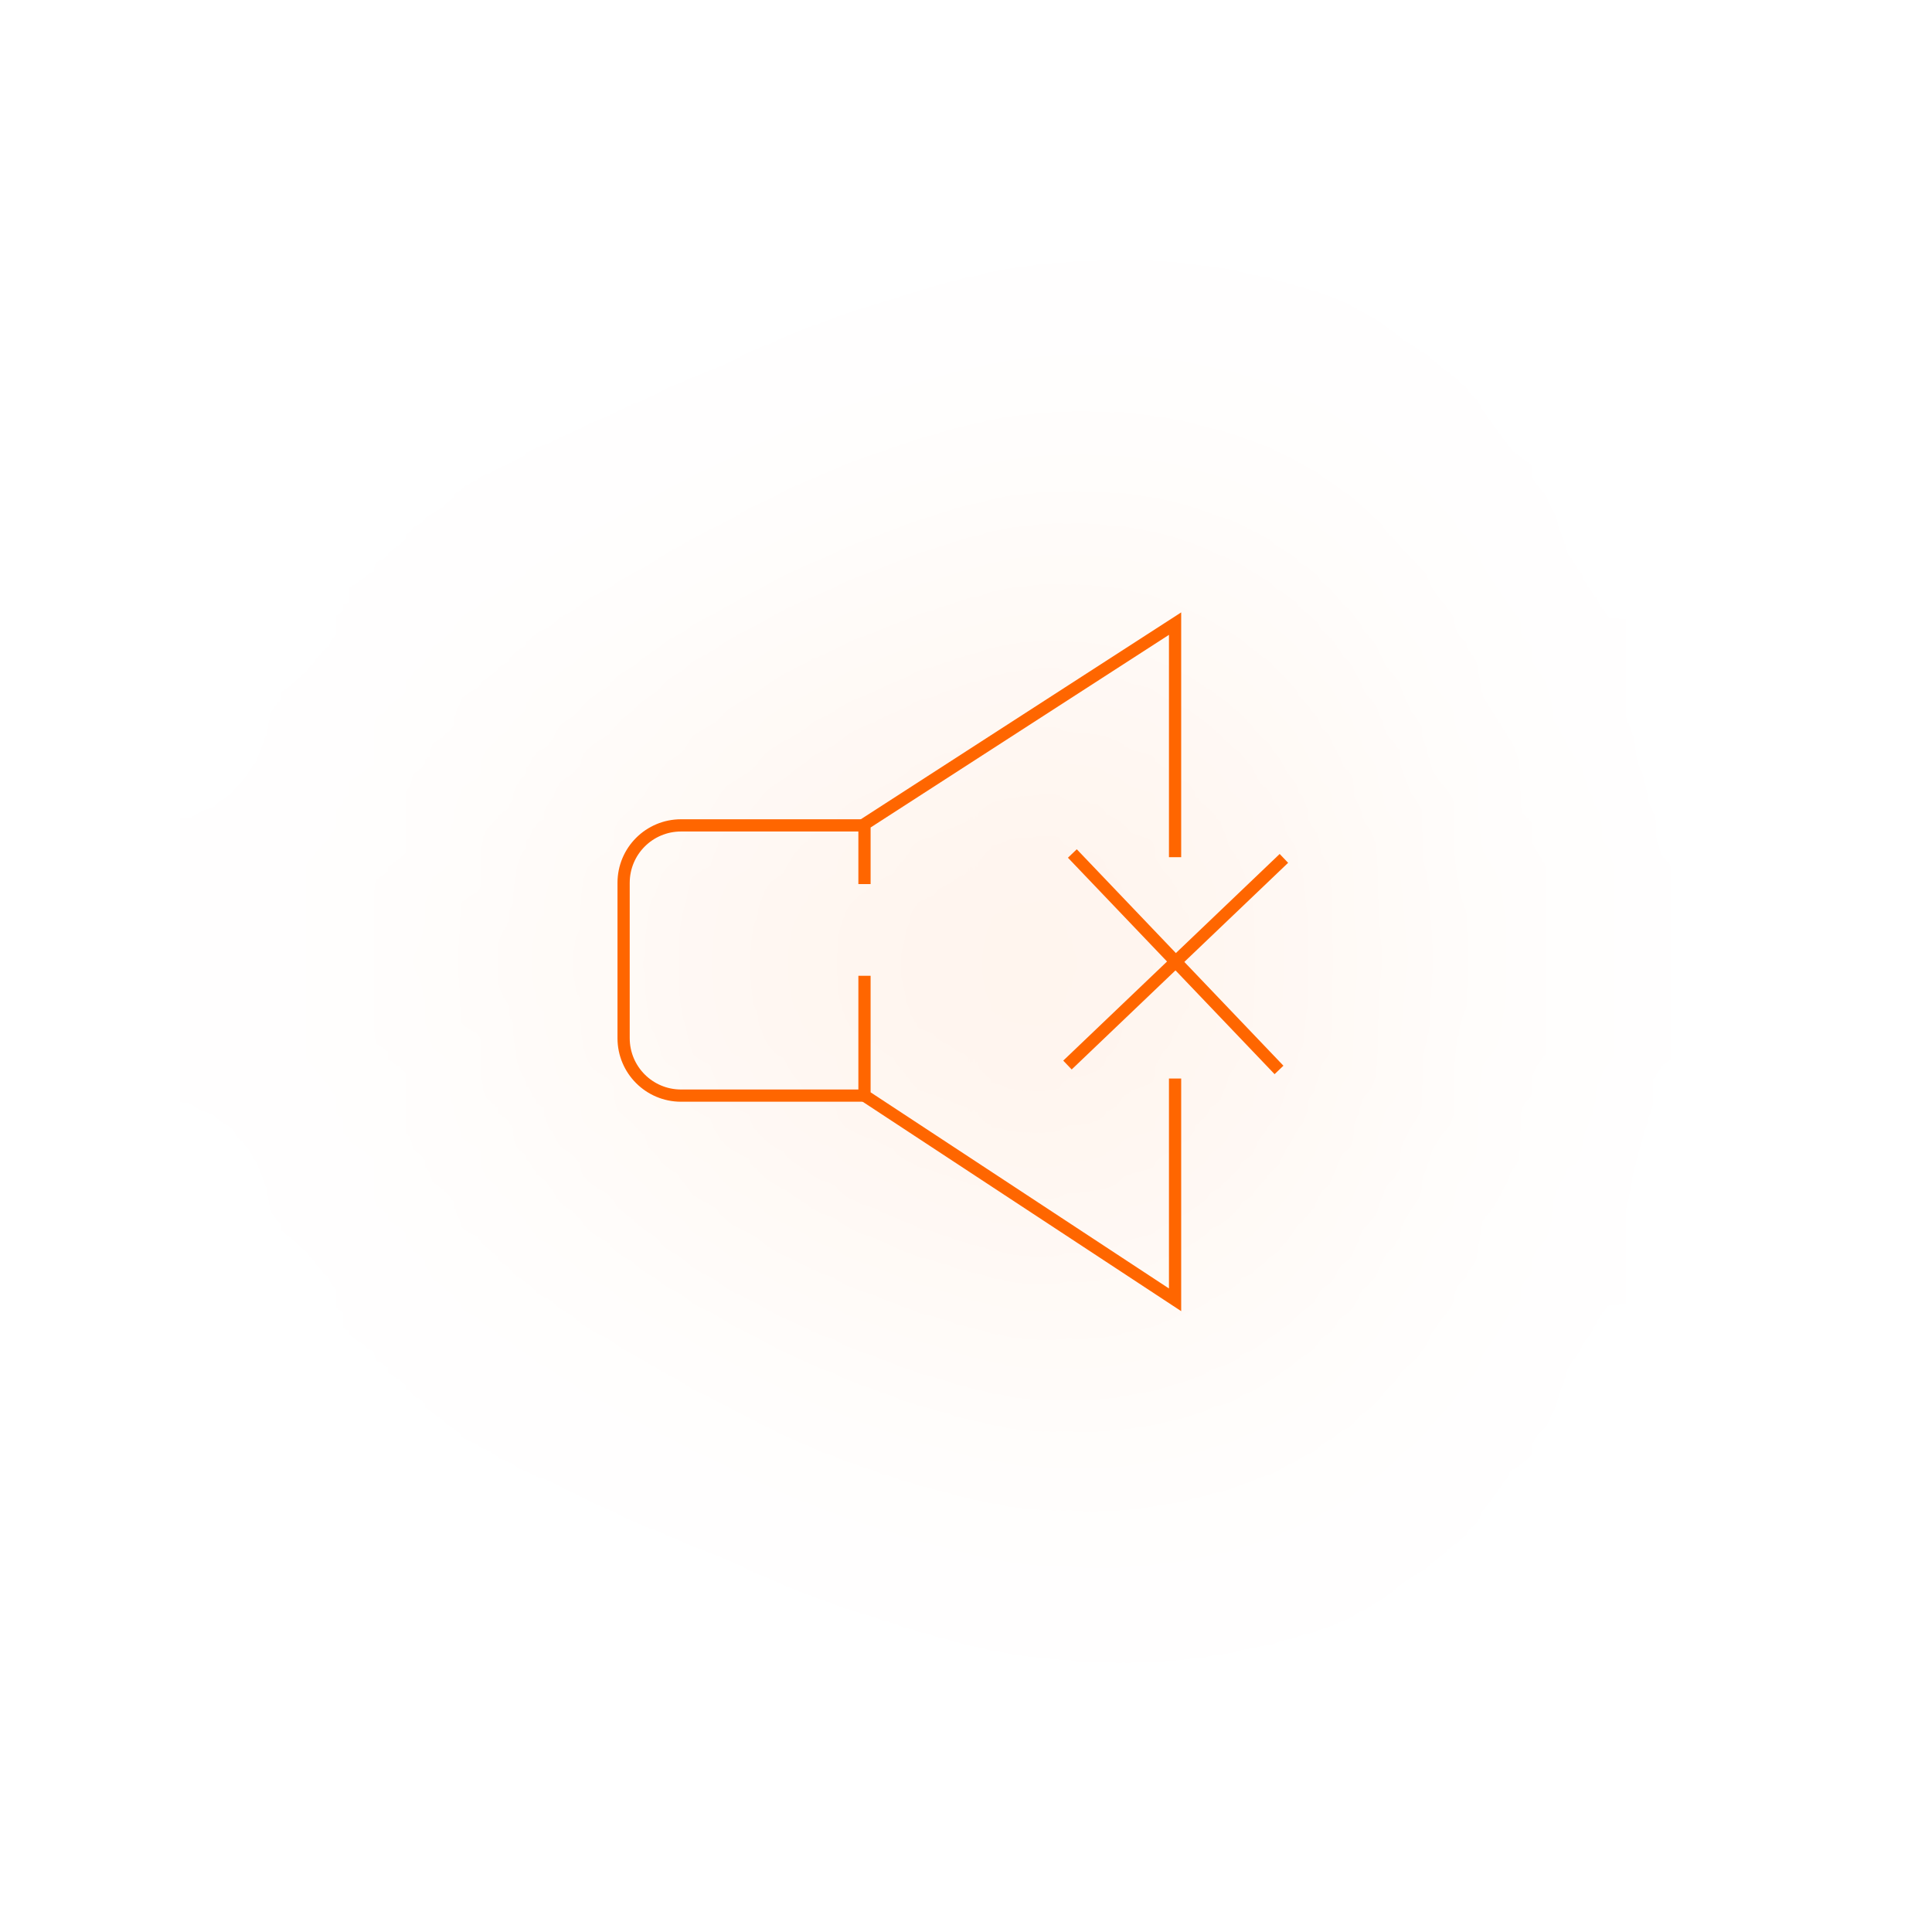
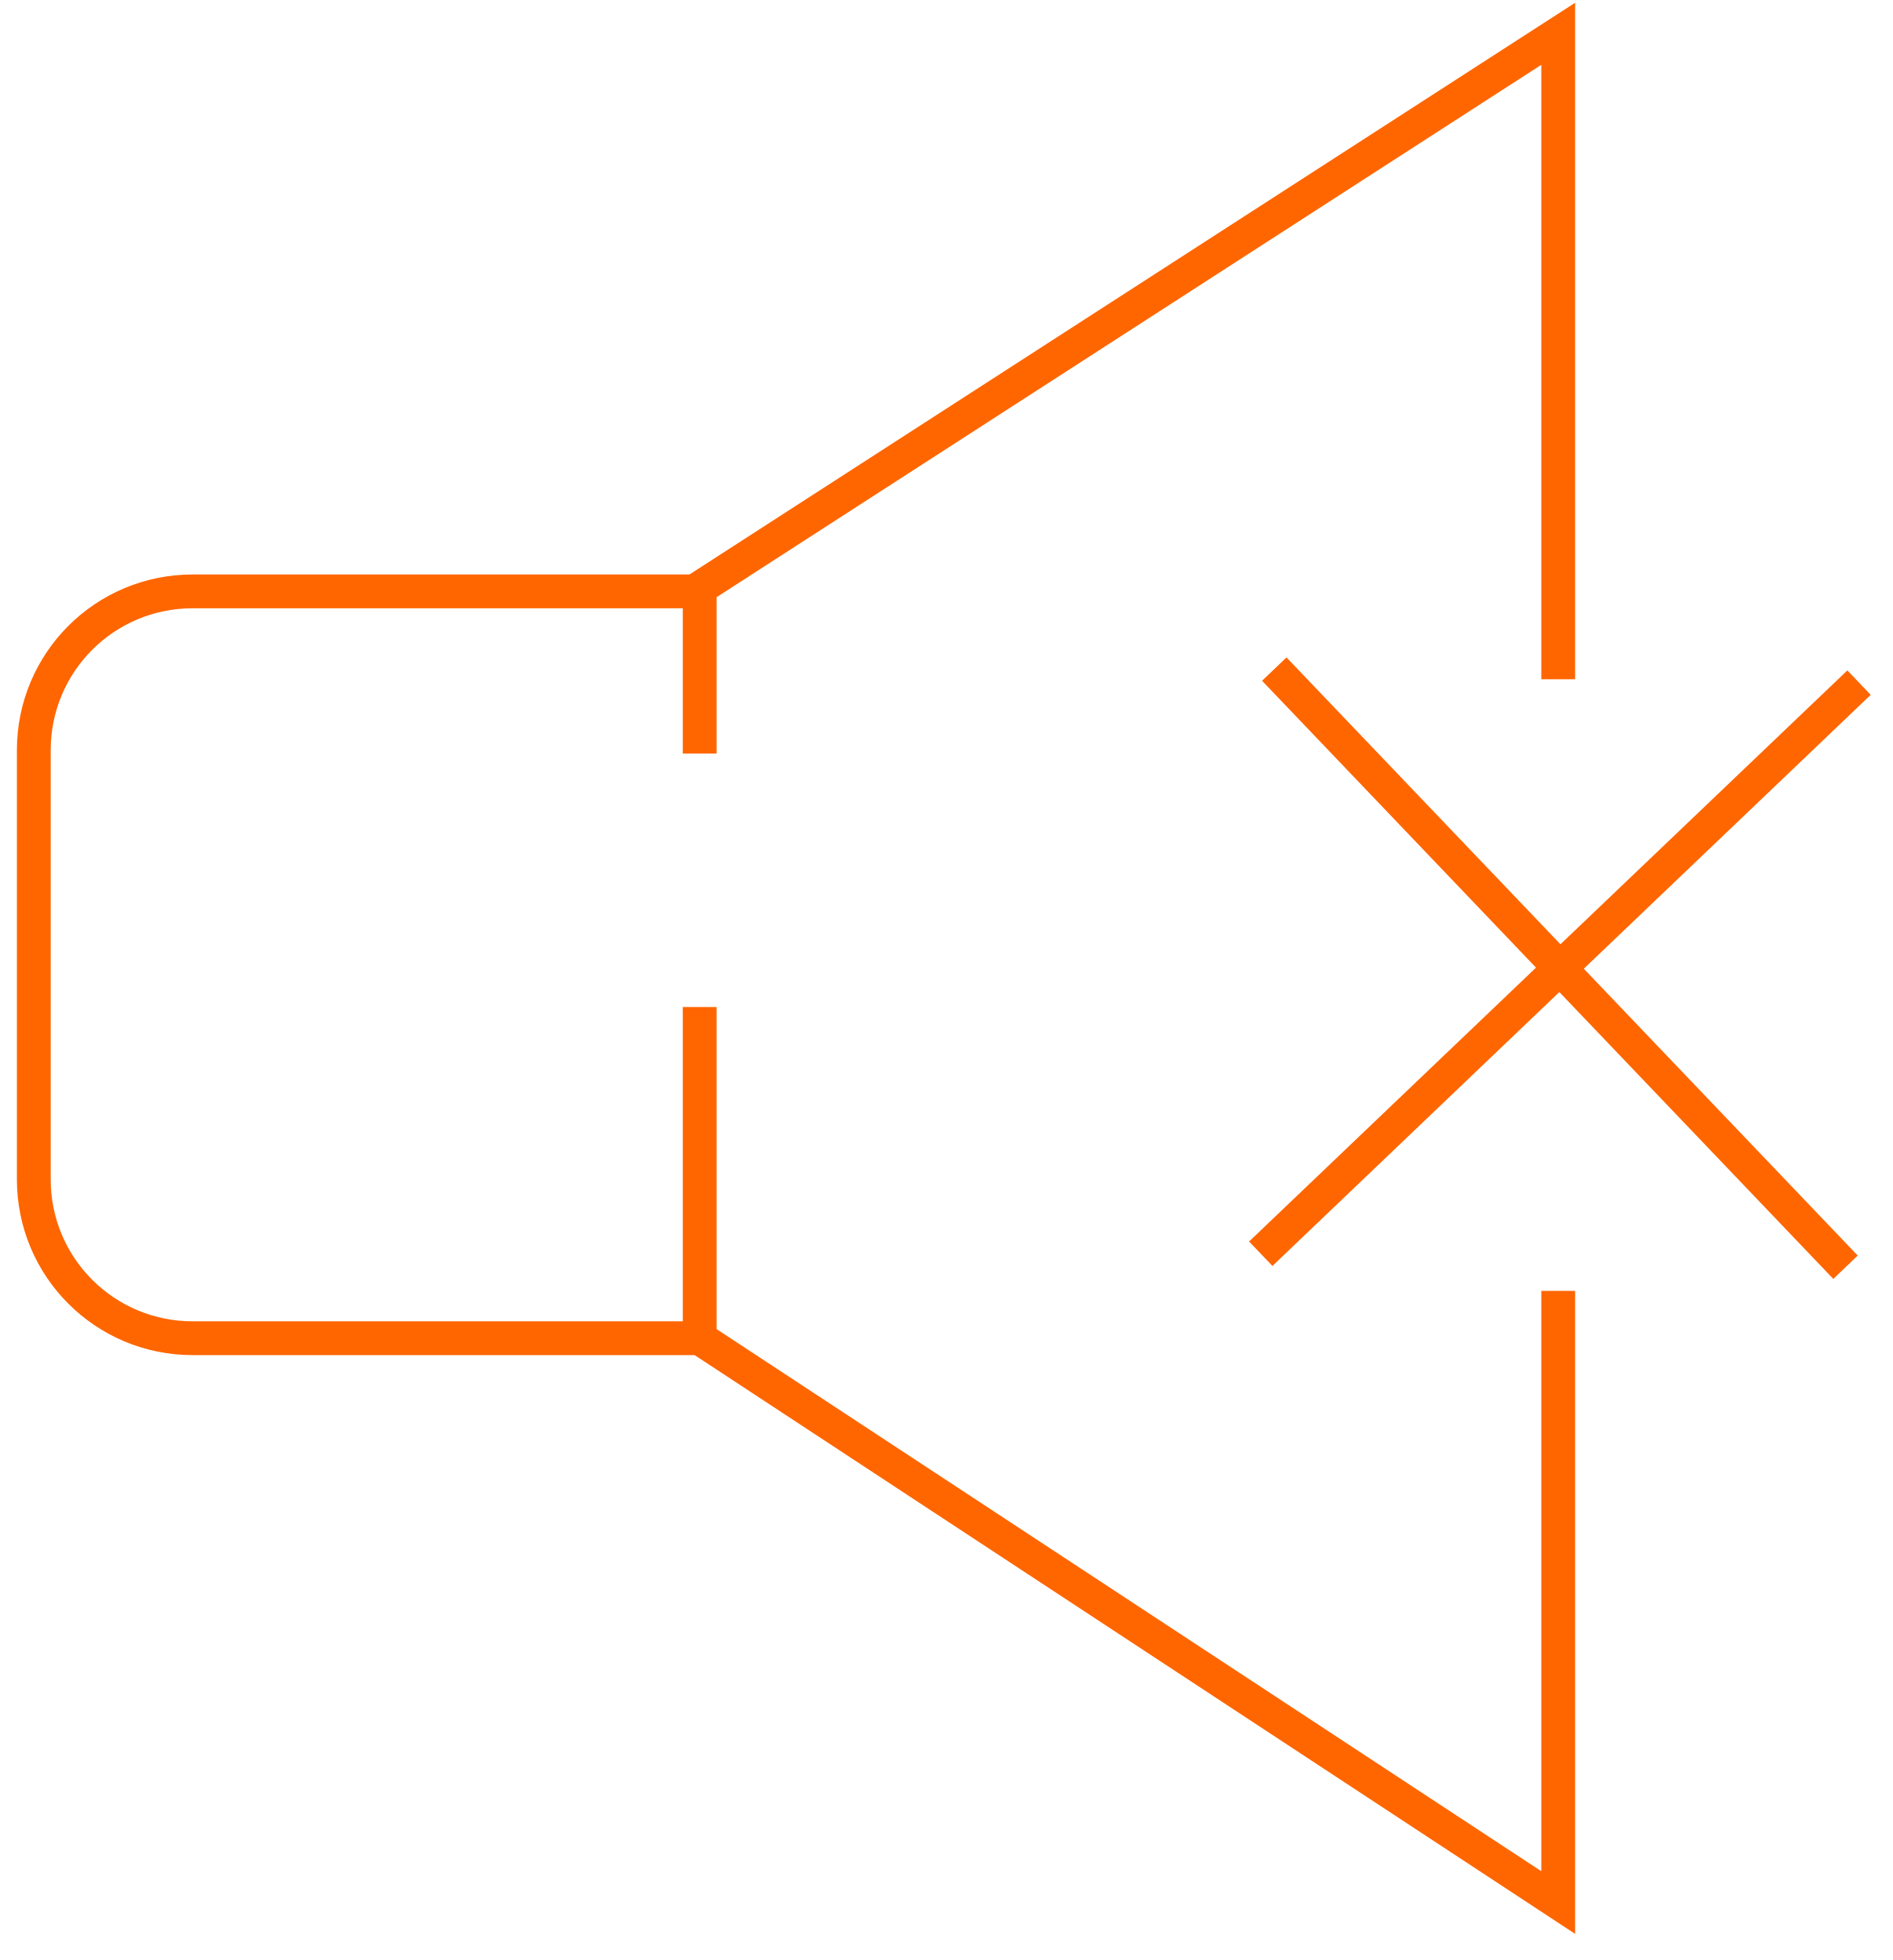
- <svg xmlns="http://www.w3.org/2000/svg" width="156" height="158" viewBox="0 0 156 158" fill="none">
-   <g filter="url(#filter0_d)">
-     <path d="M70.7 72.3V67.4L96.1 51V70.1" stroke="#FF6600" stroke-miterlimit="10" />
-     <path d="M96.1 88.2V106.3L70.7 89.6V79.8" stroke="#FF6600" stroke-miterlimit="10" />
-     <path d="M87.3 87.1L105 70.2" stroke="#FF6600" stroke-miterlimit="10" />
-     <path d="M87.7 69.8L104.6 87.5" stroke="#FF6600" stroke-miterlimit="10" />
-     <path d="M70.7 89.6H55.7C53.1 89.6 51 87.5 51 84.9V72.2C51 69.6 53.1 67.5 55.7 67.5H70.7" stroke="#FF6600" stroke-miterlimit="10" />
-   </g>
-   <defs>
-     <filter id="filter0_d" x="0.5" y="0.082" width="154.845" height="157.145" filterUnits="userSpaceOnUse" color-interpolation-filters="sRGB">
-       <feFlood flood-opacity="0" result="BackgroundImageFix" />
-       <feColorMatrix in="SourceAlpha" type="matrix" values="0 0 0 0 0 0 0 0 0 0 0 0 0 0 0 0 0 0 127 0" />
-       <feOffset />
-       <feGaussianBlur stdDeviation="25" />
-       <feColorMatrix type="matrix" values="0 0 0 0 1 0 0 0 0 0.4 0 0 0 0 0 0 0 0 1 0" />
-       <feBlend mode="normal" in2="BackgroundImageFix" result="effect1_dropShadow" />
-       <feBlend mode="normal" in="SourceGraphic" in2="effect1_dropShadow" result="shape" />
-     </filter>
-   </defs>
+ <svg xmlns="http://www.w3.org/2000/svg" width="56" height="58" viewBox="0 0 56 58" fill="none">
+   <path d="M20.7 22.3V17.4L46.1 1V20.1" stroke="#FF6600" stroke-miterlimit="10" />
+   <path d="M46.1 38.2V56.3L20.7 39.6V29.8" stroke="#FF6600" stroke-miterlimit="10" />
+   <path d="M37.3 37.1L55 20.2" stroke="#FF6600" stroke-miterlimit="10" />
+   <path d="M37.7 19.8L54.6 37.5" stroke="#FF6600" stroke-miterlimit="10" />
+   <path d="M20.7 39.6H5.7C3.1 39.6 1 37.5 1 34.9V22.2C1 19.6 3.1 17.5 5.7 17.5H20.7" stroke="#FF6600" stroke-miterlimit="10" />
</svg>
